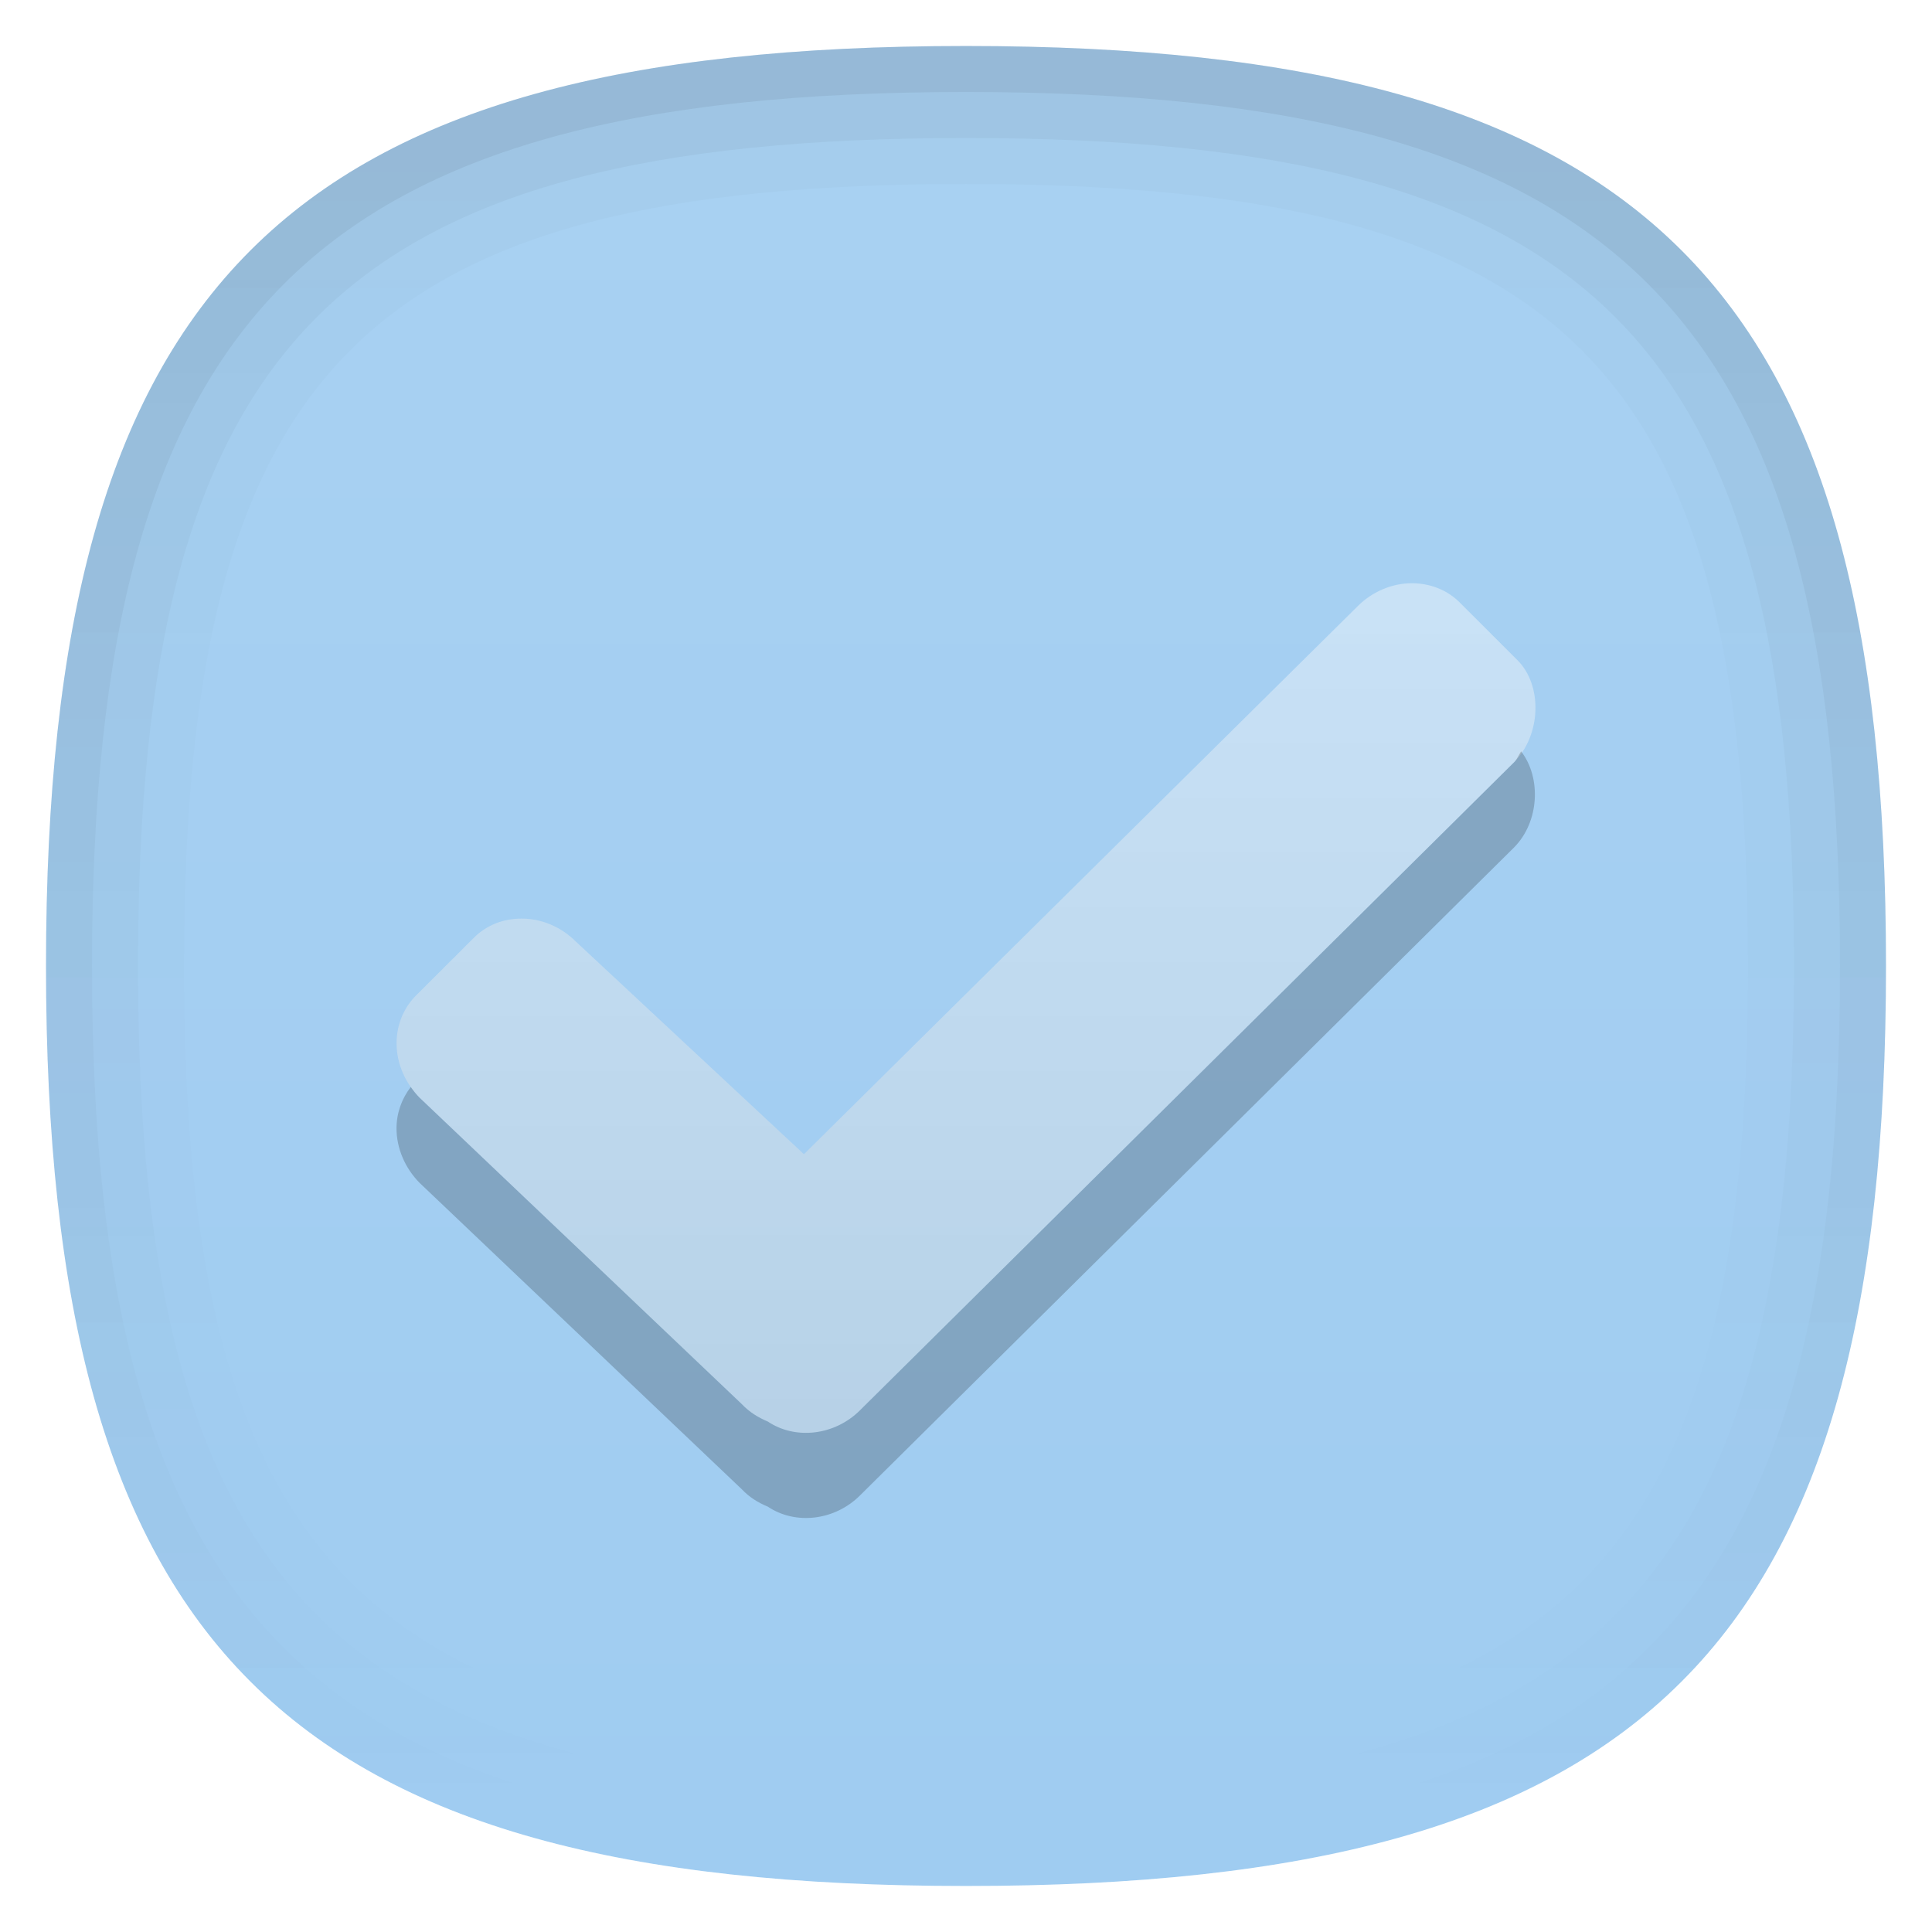
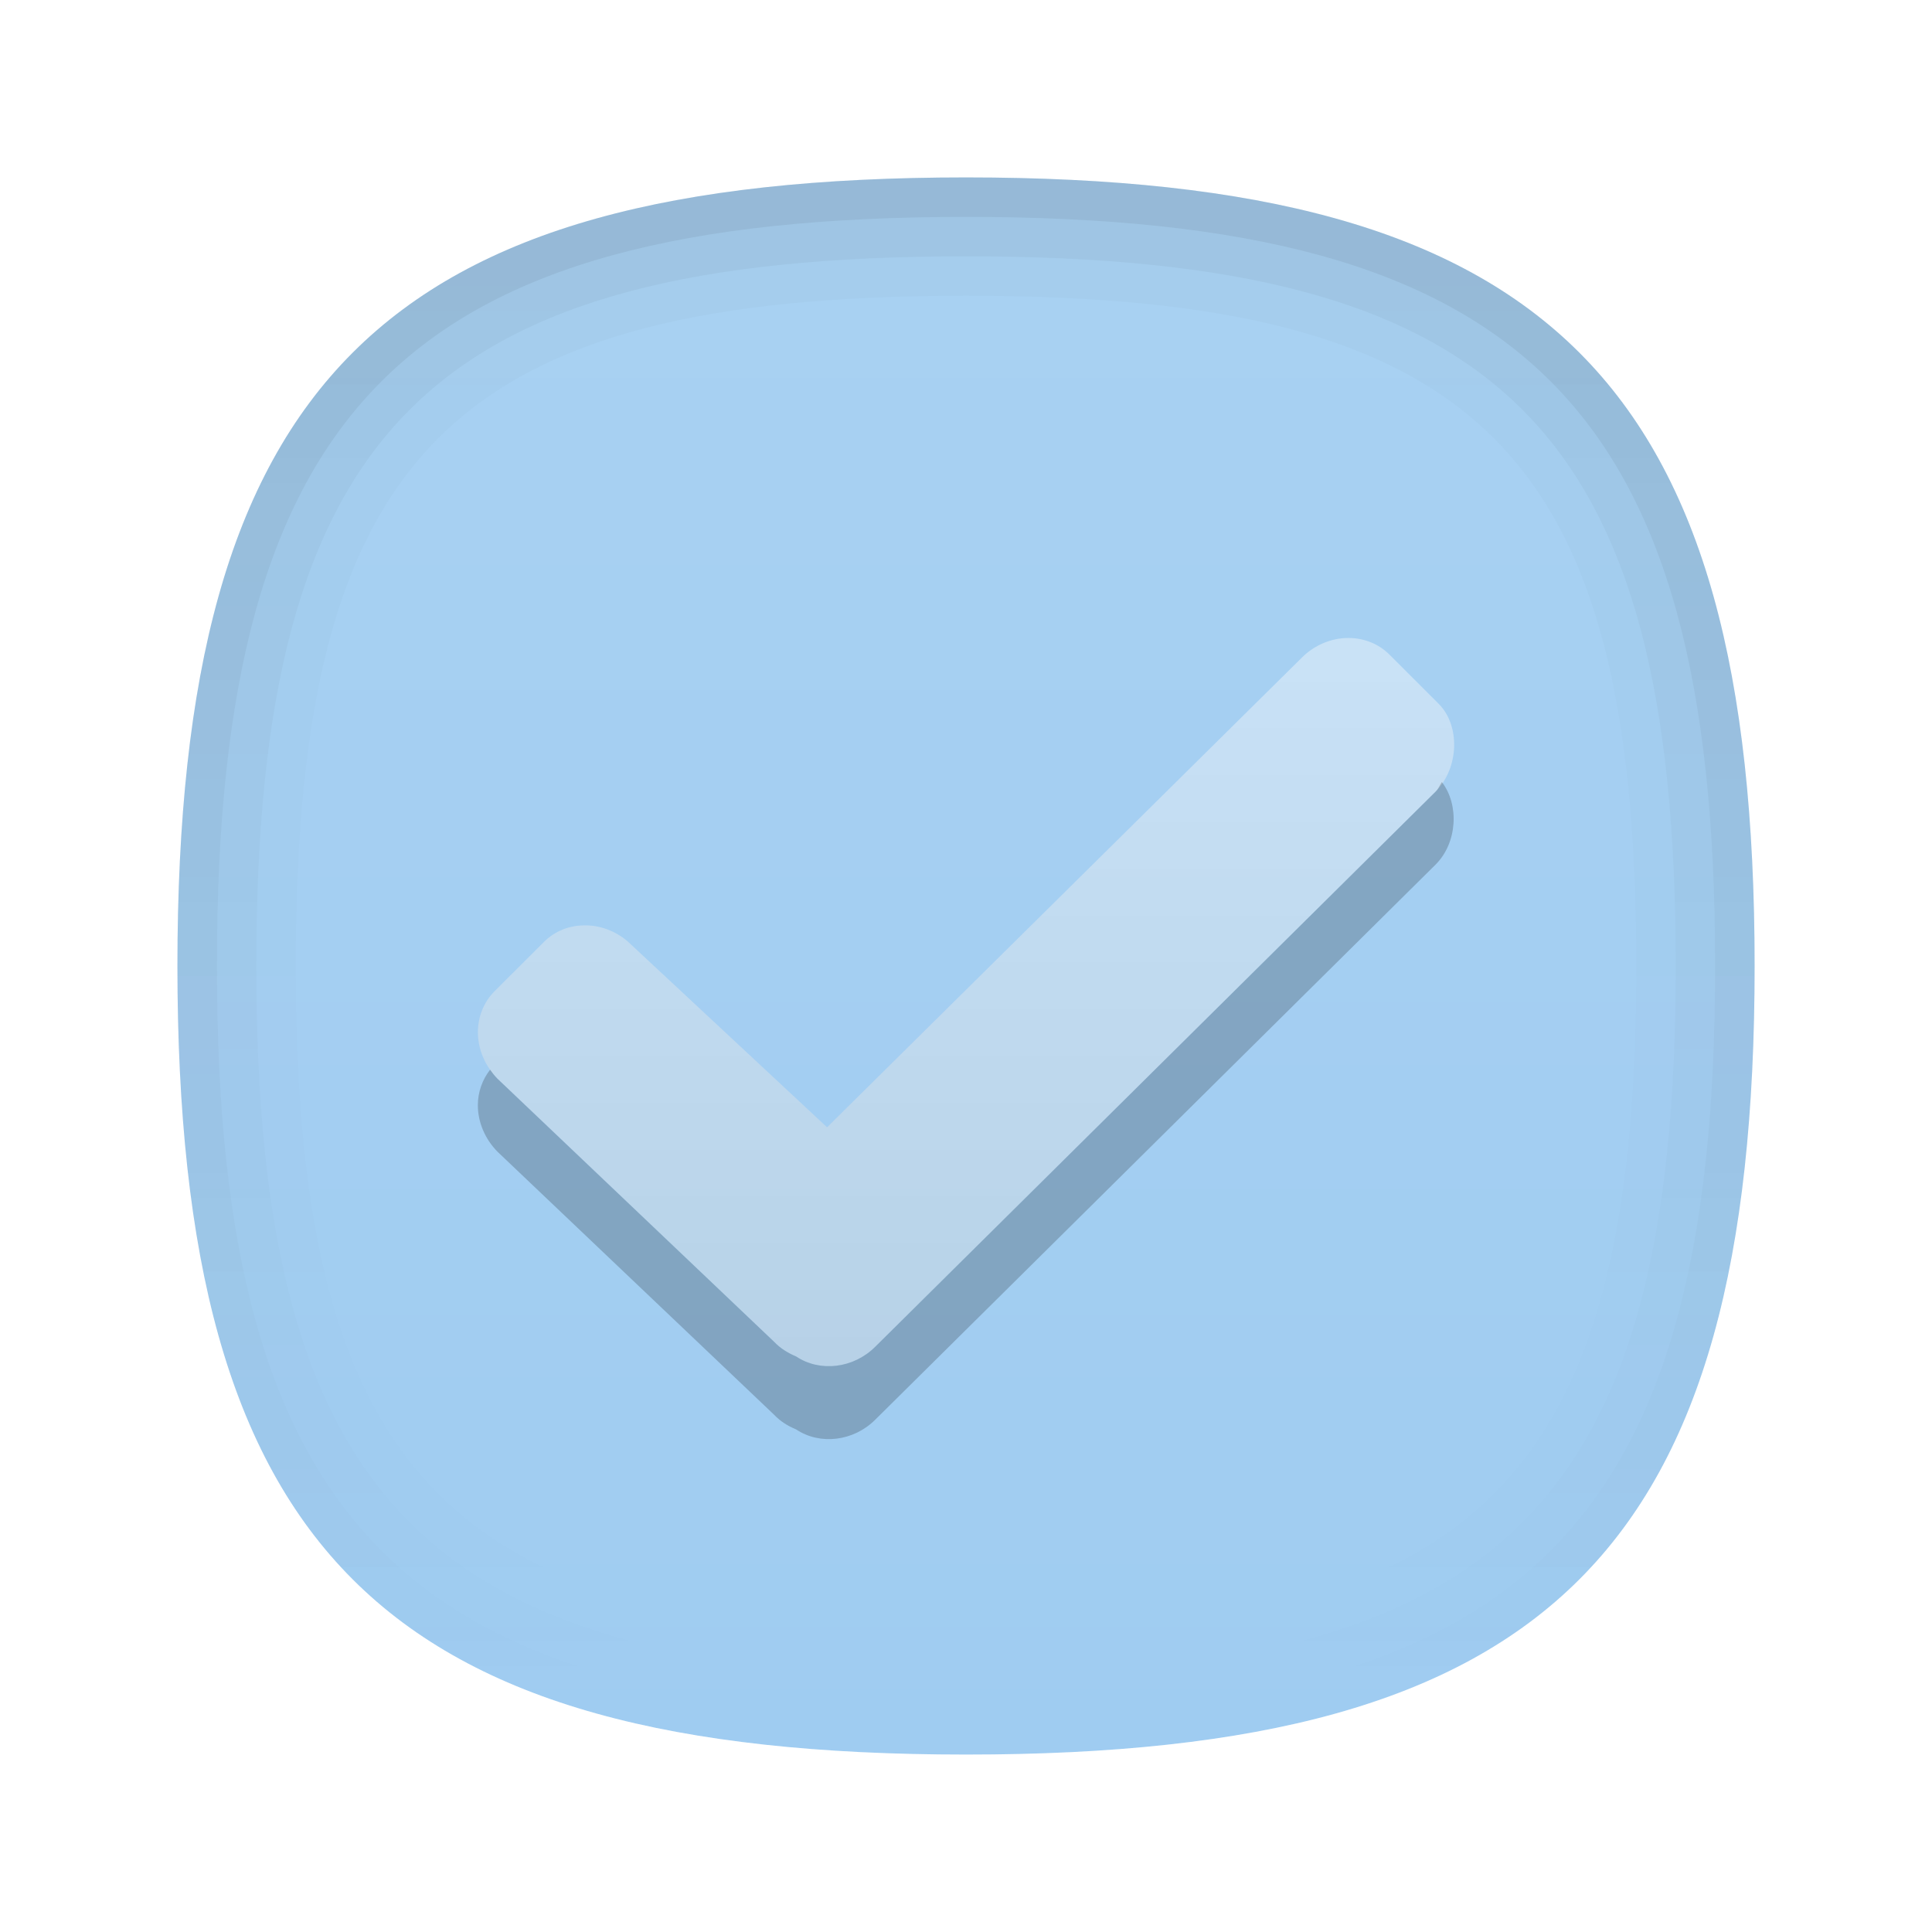
<svg xmlns="http://www.w3.org/2000/svg" baseProfile="tiny" height="42px" version="1.1" viewBox="0 0 42 42" width="42px" x="0px" y="0px">
-   <path d="M21,1L21,1C6.186,1,1,6.184,1,21c0,14.818,5.186,20,20,20l0,0c14.814,0,20-5.182,20-20  C41,6.184,35.814,1,21,1z" fill="#1080DD" fill-opacity="0.4" stroke-opacity="0.4" />
-   <linearGradient gradientUnits="userSpaceOnUse" id="SVGID_1_" x1="21" x2="21" y1="1.333" y2="41.716">
+   <path d="M21.001,3.857L21.001,3.857C8.303,3.857,3.857,8.301,3.857,21  c0,12.701,4.445,17.143,17.144,17.143l0,0c12.697,0,17.143-4.441,17.143-17.143C38.144,8.301,33.698,3.857,21.001,3.857z" fill="#1080DD" fill-opacity="0.4" stroke-opacity="0.4" />
+   <linearGradient gradientUnits="userSpaceOnUse" id="SVGID_1_" x1="21" x2="21" y1="4.143" y2="38.757">
    <stop offset="0" style="stop-color:#FFFFFF" />
    <stop offset="0.14" style="stop-color:#FFFFFF;stop-opacity:0.86" />
    <stop offset="1" style="stop-color:#FFFFFF;stop-opacity:0" />
  </linearGradient>
-   <path d="M21,1L21,1C6.186,1,1,6.184,1,21c0,14.818,5.186,20,20,20l0,0c14.814,0,20-5.182,20-20  C41,6.184,35.814,1,21,1z" fill="url(#SVGID_1_)" fill-opacity="0.1" stroke-opacity="0.1" />
-   <linearGradient gradientUnits="userSpaceOnUse" id="SVGID_2_" x1="21" x2="21" y1="42" y2="4.882813e-004">
+   <path d="M21.001,3.857L21.001,3.857C8.303,3.857,3.857,8.301,3.857,21  c0,12.701,4.445,17.143,17.144,17.143l0,0c12.697,0,17.143-4.441,17.143-17.143C38.144,8.301,33.698,3.857,21.001,3.857z" fill="url(#SVGID_1_)" fill-opacity="0.1" stroke-opacity="0.1" />
+   <linearGradient gradientUnits="userSpaceOnUse" id="SVGID_2_" x1="21" x2="21" y1="39" y2="3.001">
    <stop offset="0" style="stop-color:#FFFFFF" />
    <stop offset="1" style="stop-color:#FFFFFF;stop-opacity:0.5" />
  </linearGradient>
-   <path d="M21,1c14.814,0,20,5.184,20,20c0,14.818-5.186,20-20,20l0,0C6.186,41,1,35.818,1,21  C1,6.184,6.186,1,21,1L21,1 M21,0L21,0C5.691,0,0,5.691,0,21c0,15.31,5.691,21,21,21l0,0c15.309,0,21-5.69,21-21  C42,5.691,36.309,0,21,0L21,0z" fill="url(#SVGID_2_)" fill-opacity="0.15" stroke-opacity="0.15" />
-   <linearGradient gradientUnits="userSpaceOnUse" id="SVGID_3_" x1="21" x2="21" y1="12" y2="31.003">
+   <path d="M21.001,3.857c12.697,0,17.143,4.443,17.143,17.143  c0,12.701-4.445,17.143-17.143,17.143l0,0C8.303,38.143,3.857,33.701,3.857,21C3.857,8.301,8.303,3.857,21.001,3.857L21.001,3.857   M21.001,3L21.001,3C7.879,3,3,7.879,3,21c0,13.122,4.879,18,18.001,18l0,0C34.122,39,39,34.122,39,21C39,7.879,34.122,3,21.001,3  L21.001,3z" fill="url(#SVGID_2_)" fill-opacity="0.15" stroke-opacity="0.15" />
+   <linearGradient gradientUnits="userSpaceOnUse" id="SVGID_3_" x1="21" x2="21" y1="13.286" y2="29.574">
    <stop offset="0" style="stop-color:#FFFFFF" />
    <stop offset="1" style="stop-color:#D7D7D7" />
  </linearGradient>
-   <path d="M18.697,30.657l14.217-14.085c0.588-0.593,0.627-1.67,0.072-2.223l-1.248-1.247  c-0.271-0.274-0.643-0.423-1.045-0.423c-0.43,0-0.859,0.181-1.174,0.495L17.477,25.091l-4.963-4.626  c-0.318-0.318-0.748-0.499-1.182-0.495c-0.4,0-0.766,0.148-1.037,0.423l-1.25,1.247c-0.271,0.271-0.424,0.643-0.424,1.041  c0,0.434,0.186,0.863,0.5,1.182l7.012,6.668c0.154,0.163,0.342,0.282,0.559,0.373C17.295,31.308,18.148,31.206,18.697,30.657z" fill="url(#SVGID_3_)" fill-opacity="0.4" stroke-opacity="0.4" />
-   <path d="M32.914,16.572L18.697,30.657c-0.549,0.549-1.402,0.65-2.006,0.246c-0.217-0.091-0.404-0.21-0.559-0.373  l-7.012-6.668c-0.071-0.071-0.133-0.151-0.19-0.232c-0.196,0.253-0.31,0.566-0.31,0.901c0,0.434,0.186,0.863,0.5,1.182l7.012,6.668  c0.154,0.163,0.342,0.282,0.559,0.372c0.604,0.405,1.457,0.304,2.006-0.245l14.217-14.085c0.549-0.553,0.598-1.512,0.154-2.089  C33.016,16.413,32.982,16.504,32.914,16.572z" fill-opacity="0.2" stroke-opacity="0.2" />
-   <path d="M21,1C6.186,1,1,6.184,1,21c0,14.818,5.186,20,20,20s20-5.182,20-20  C41,6.184,35.814,1,21,1z M21,38C7.973,38,4,34.028,4,21S7.973,4,21,4c13.029,0,17,3.972,17,17S34.029,38,21,38z" fill="url(#SVGID_4_)" fill-opacity="0.02" stroke-opacity="0.02" />
-   <path d="M21,1C6.186,1,1,6.184,1,21c0,14.818,5.186,20,20,20s20-5.182,20-20  C41,6.184,35.814,1,21,1z M21,39C7.375,39,3,34.626,3,21S7.375,3,21,3c13.627,0,18,4.374,18,18S34.627,39,21,39z" fill="url(#SVGID_4_)" fill-opacity="0.04" stroke-opacity="0.04" />
-   <linearGradient gradientUnits="userSpaceOnUse" id="SVGID_6_" x1="21" x2="21" y1="1.75" y2="40.001">
+   <path d="M19.027,29.277l12.186-12.072c0.504-0.508,0.537-1.432,0.062-1.905l-1.069-1.069  c-0.233-0.234-0.551-0.362-0.896-0.362c-0.369,0-0.737,0.155-1.007,0.425L17.98,24.506l-4.254-3.965  c-0.272-0.272-0.641-0.428-1.013-0.424c-0.344,0-0.656,0.127-0.89,0.362l-1.071,1.069c-0.232,0.232-0.363,0.551-0.363,0.892  c0,0.372,0.159,0.74,0.429,1.013l6.011,5.716c0.132,0.14,0.293,0.241,0.479,0.319C17.825,29.835,18.557,29.748,19.027,29.277z" fill="url(#SVGID_3_)" fill-opacity="0.4" stroke-opacity="0.4" />
+   <path d="M31.213,17.205L19.027,29.277c-0.471,0.471-1.202,0.558-1.72,0.211c-0.186-0.078-0.347-0.18-0.479-0.319  l-6.011-5.716c-0.061-0.061-0.114-0.129-0.163-0.199c-0.168,0.217-0.266,0.486-0.266,0.773c0,0.371,0.159,0.739,0.429,1.012  l6.011,5.716c0.132,0.14,0.293,0.242,0.479,0.319c0.518,0.347,1.249,0.26,1.72-0.211l12.186-12.072  c0.47-0.474,0.512-1.296,0.132-1.79C31.3,17.068,31.271,17.146,31.213,17.205z" fill-opacity="0.2" stroke-opacity="0.2" />
+   <path d="M21.001,3.857C8.303,3.857,3.857,8.301,3.857,21c0,12.701,4.445,17.143,17.144,17.143  c12.697,0,17.143-4.441,17.143-17.143C38.144,8.301,33.698,3.857,21.001,3.857z M21.001,35.571C9.834,35.571,6.429,32.167,6.429,21  S9.834,6.429,21.001,6.429c11.168,0,14.571,3.404,14.571,14.571S32.169,35.571,21.001,35.571z" fill="url(#SVGID_4_)" fill-opacity="0.02" stroke-opacity="0.02" />
+   <path d="M21.001,3.857C8.303,3.857,3.857,8.301,3.857,21c0,12.701,4.445,17.143,17.144,17.143  c12.697,0,17.143-4.441,17.143-17.143C38.144,8.301,33.698,3.857,21.001,3.857z M21.001,36.429C9.322,36.429,5.572,32.68,5.572,21  S9.322,5.572,21.001,5.572c11.68,0,15.428,3.748,15.428,15.428S32.681,36.429,21.001,36.429z" fill="url(#SVGID_4_)" fill-opacity="0.04" stroke-opacity="0.04" />
+   <linearGradient gradientUnits="userSpaceOnUse" id="SVGID_6_" x1="21" x2="21" y1="4.5" y2="37.286">
    <stop offset="0" style="stop-color:#000000" />
    <stop offset="1" style="stop-color:#000000;stop-opacity:0" />
  </linearGradient>
-   <path d="M21,1C6.186,1,1,6.184,1,21c0,14.818,5.186,20,20,20s20-5.182,20-20  C41,6.184,35.814,1,21,1z M21,40C6.795,40,2,35.206,2,21C2,6.795,6.795,2,21,2c14.207,0,19,4.795,19,19C40,35.206,35.207,40,21,40z" fill="url(#SVGID_6_)" fill-opacity="0.06" stroke-opacity="0.06" />
+   <path d="M21.001,3.857C8.303,3.857,3.857,8.301,3.857,21c0,12.701,4.445,17.143,17.144,17.143  c12.697,0,17.143-4.441,17.143-17.143C38.144,8.301,33.698,3.857,21.001,3.857z M21.001,37.285C8.824,37.285,4.715,33.177,4.715,21  c0-12.176,4.109-16.285,16.286-16.285S37.286,8.824,37.286,21C37.286,33.177,33.178,37.285,21.001,37.285z" fill="url(#SVGID_6_)" fill-opacity="0.06" stroke-opacity="0.06" />
+   <rect fill="none" height="42" width="42" />
  <defs>
-     <linearGradient gradientUnits="userSpaceOnUse" id="SVGID_4_" x1="21" x2="21" y1="1.75" y2="40.001">
+     <linearGradient gradientUnits="userSpaceOnUse" id="SVGID_4_" x1="21" x2="21" y1="4.5" y2="37.286">
      <stop offset="0" style="stop-color:#000000" />
      <stop offset="1" style="stop-color:#000000;stop-opacity:0" />
    </linearGradient>
  </defs>
</svg>
